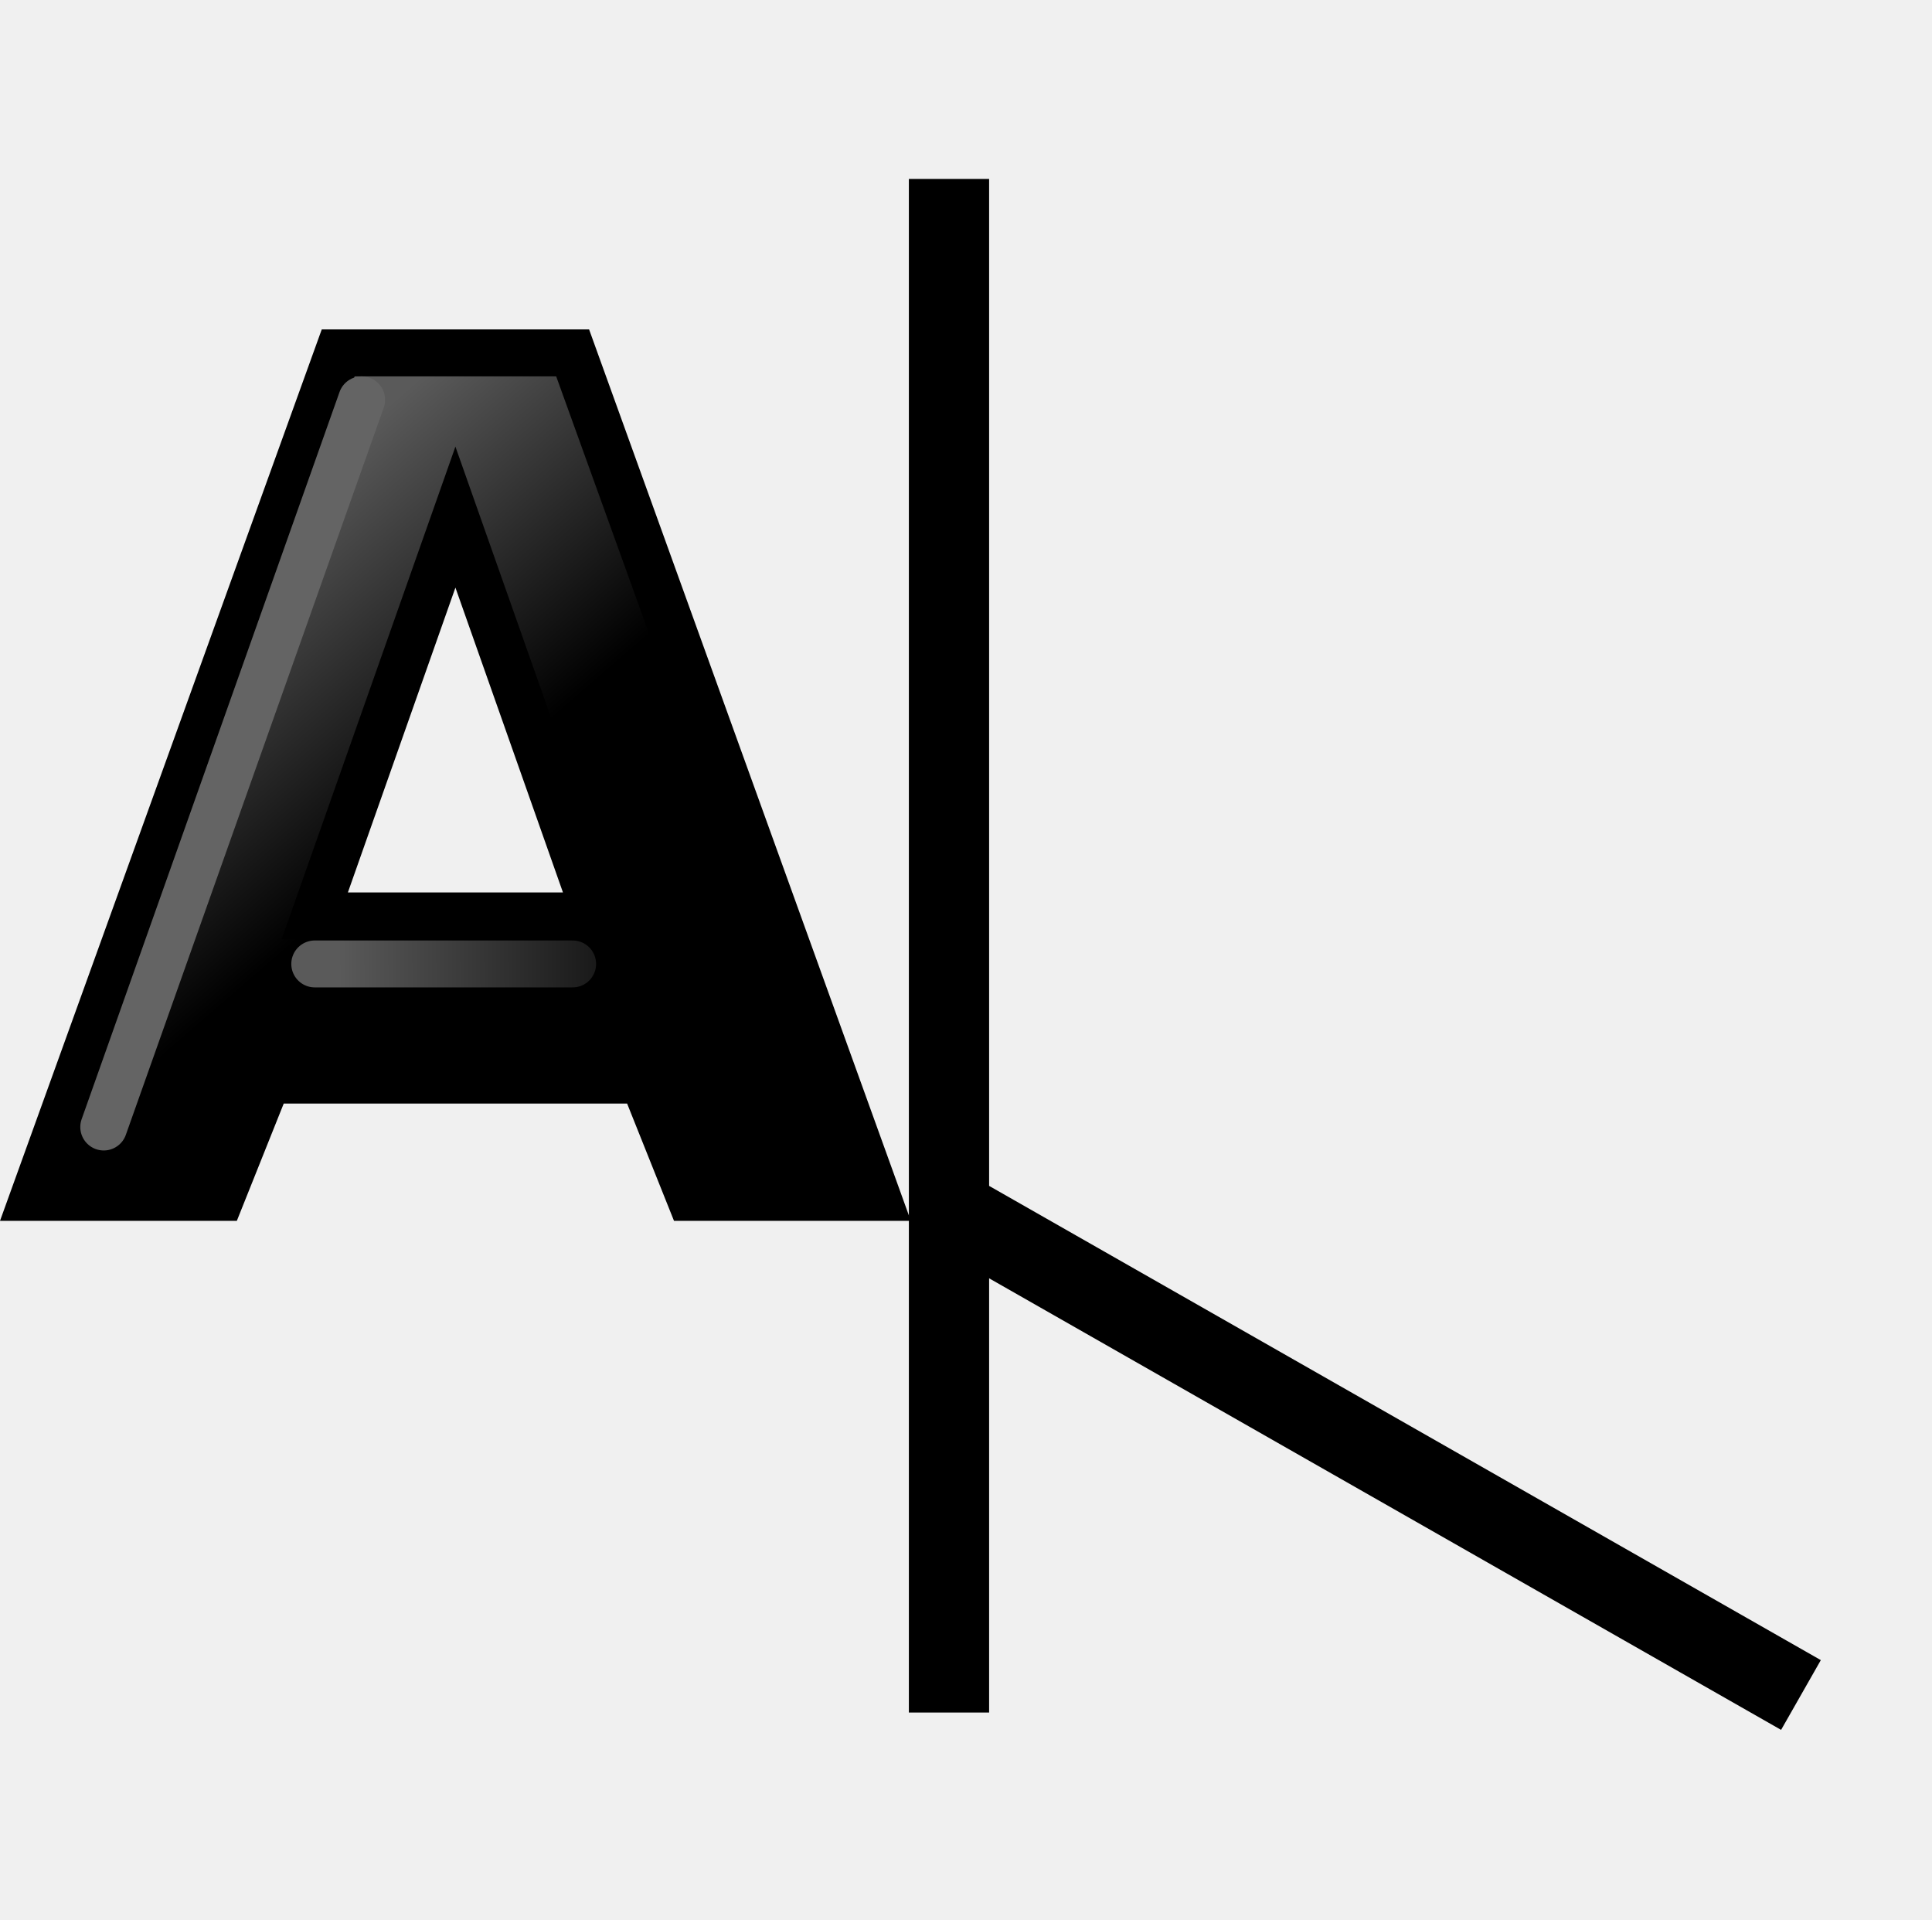
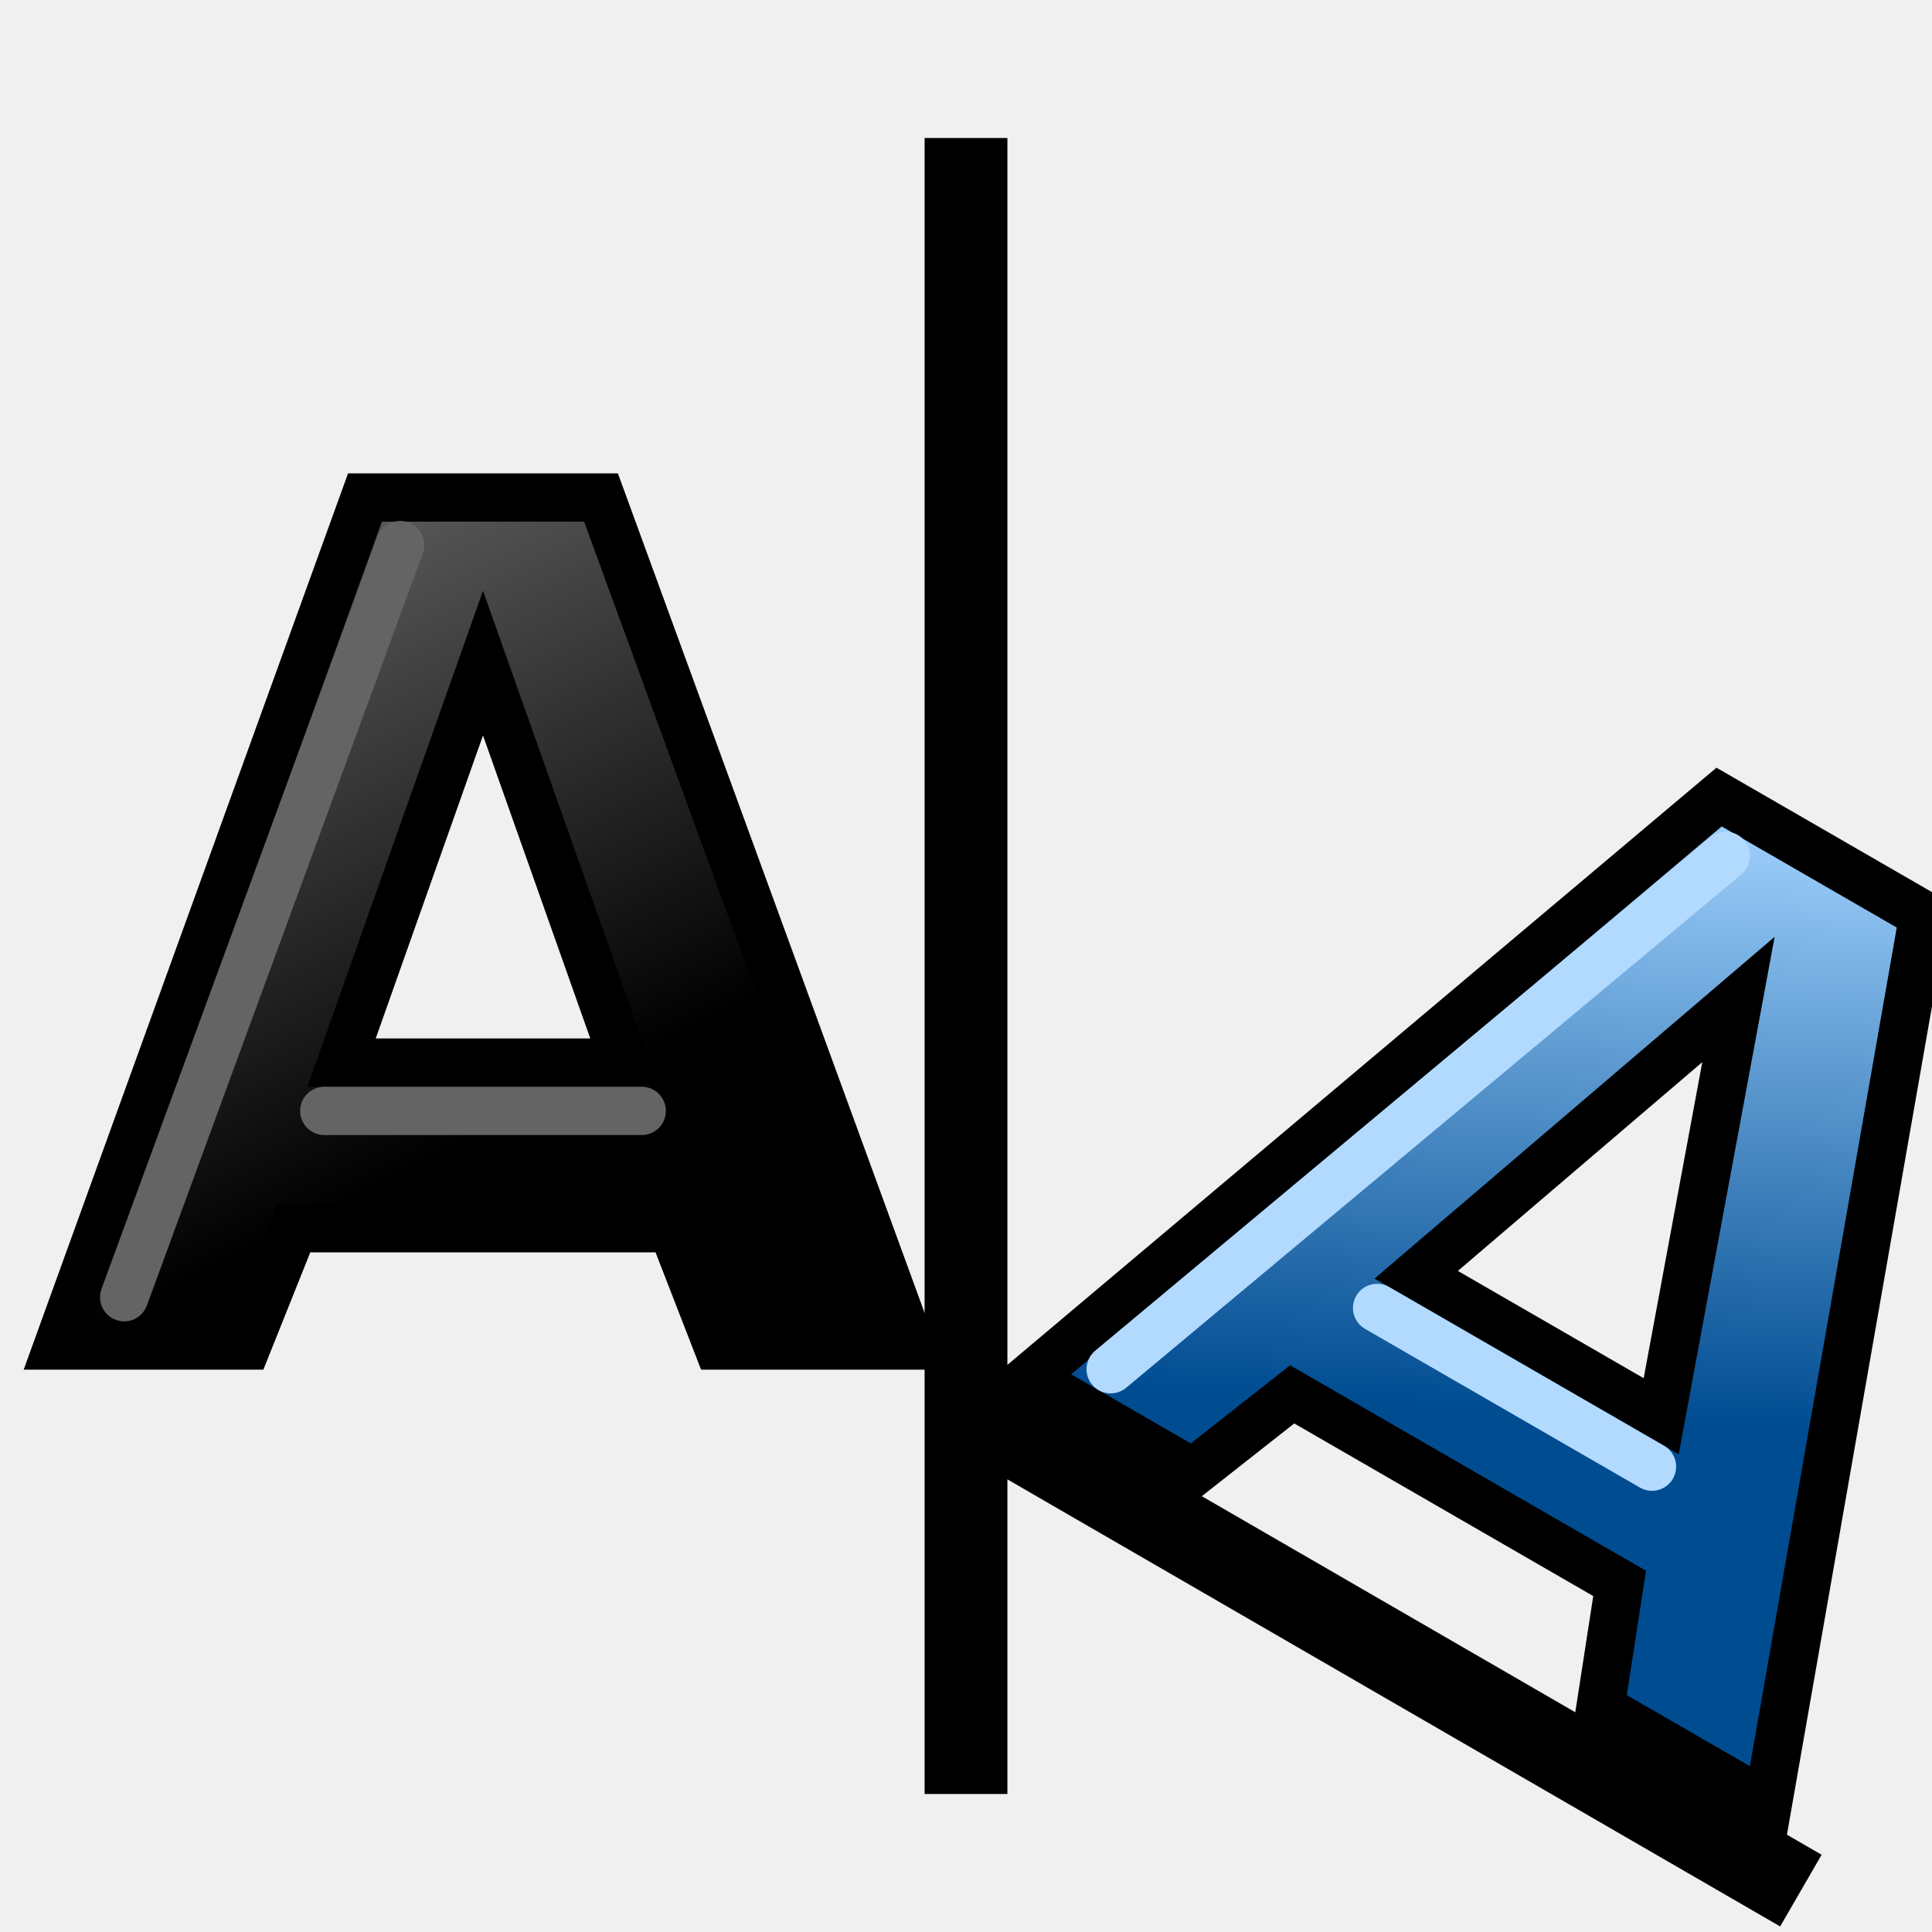
- <svg xmlns="http://www.w3.org/2000/svg" xmlns:xlink="http://www.w3.org/1999/xlink" id="svg1" width="28.182" height="28">
+ <svg xmlns="http://www.w3.org/2000/svg" xmlns:xlink="http://www.w3.org/1999/xlink" width="28" height="28">
  <defs id="defs3">
-     <linearGradient id="linearGradient5704">
-       <stop id="stop5706" offset="0" style="stop-color:#5a5a5a;stop-opacity:1" />
-       <stop id="stop5708" offset="1" style="stop-color:#000000;stop-opacity:1" />
+     <linearGradient id="vectorGradientBlack">
+       <stop offset="0" style="stop-color:#5a5a5a" />
+       <stop offset="1" style="stop-color:black" />
    </linearGradient>
-     <linearGradient gradientTransform="translate(-1.5,7.5244)" gradientUnits="userSpaceOnUse" id="linearGradient5859" x1="34.519" x2="42.183" xlink:href="#linearGradient5704" y1="137.517" y2="137.474" />
-     <linearGradient gradientTransform="translate(-1.5,7.5244)" gradientUnits="userSpaceOnUse" id="linearGradient12392" x1="34.519" x2="42.183" xlink:href="#linearGradient4698" y1="137.517" y2="137.474" />
-     <linearGradient gradientUnits="userSpaceOnUse" id="linearGradient12388" x1="31.372" x2="36.187" xlink:href="#linearGradient4698" y1="132.946" y2="138.5" />
-     <radialGradient cx="35.25" cy="142.524" fx="35.25" fy="142.524" gradientTransform="matrix(1,0,0,0.153846,0,120.5976)" gradientUnits="userSpaceOnUse" id="radialGradient12390" r="3.25" xlink:href="#linearGradient4698" />
-     <linearGradient gradientUnits="userSpaceOnUse" id="linearGradient5857" x1="31.372" x2="36.187" xlink:href="#linearGradient5704" y1="132.946" y2="138.5" />
-     <linearGradient id="linearGradient4698">
-       <stop id="stop4700-5" offset="0" style="stop-color:#a2d3ff;stop-opacity:1" />
-       <stop id="stop4702-2" offset="1" style="stop-color:#004c91;stop-opacity:1" />
+     <linearGradient gradientUnits="userSpaceOnUse" id="linearGradientBlack" x1="4" x2="8" xlink:href="#vectorGradientBlack" y1="8" y2="16" />
+     <linearGradient id="vectorGradientBlue">
+       <stop offset="0" style="stop-color:#a2d3ff" />
+       <stop offset="1" style="stop-color:#004c91" />
    </linearGradient>
+     <linearGradient gradientUnits="userSpaceOnUse" id="linearGradientBlue" x1="4" x2="8" xlink:href="#vectorGradientBlue" y1="8" y2="16" />
  </defs>
-   <g id="text_rotation" transform="translate(-1354.426,-85.64368)">
-     <g id="g7699" transform="matrix(0.935775,0,0,0.933333,88.85183,7.069861)">
-       <g id="g6769" transform="translate(-0.990112,0.559353)" />
-       <rect height="30" id="rect6775" style="fill:none" width="29.922" x="1352.59" y="84.186" />
+   <g id="text_rotation">
+     <g style="stroke-width:0.7px">
+       <path d="m 5.29,7.21 h 3.42 l 4.49,12.29 h -2.8 l -0.66,-1.7 h -5.48 l -0.68,1.7 h -2.738 z m 3.76,8.19 -2.05,-5.79 -2.05,5.79 z" style="fill:url(#linearGradientBlack);stroke:black" />
+       <path d="m 5.8,7.9 -4,10.9" style="fill:none;stroke:#646464;stroke-linecap:round" />
+       <path d="m 9.3,16.1 -4.6,0" style="fill:none;stroke:#646464;stroke-linecap:round" />
    </g>
-     <g id="g7685" transform="matrix(0.9996731,0,0,1,2.594501,1.121155e-6)">
-       <path d="M 1366.121,88.839 1366.121,110.034 M 1378.044,110.074 1366.419,103.449" id="path3005" style="color:#000000;fill:none;stroke:#000000;stroke-width:1.171;stroke-linecap:square" />
-       <g id="use11398" transform="matrix(0.684222,0,0,0.684222,1334.629,2.183858)">
-         <path d="M 33,129.5 38,129.5 44.5,147.5 40.5,147.5 39.5,145 31.5,145 30.5,147.5 26.5,147.5 33,129.5 Z M 38.5,141.5 35.5,133 32.5,141.5 38.5,141.5 Z" id="text2410" style="fill:url(#linearGradient5857);stroke:#000000" />
-         <path d="M 33.5,130.5 28,146" id="path5817" style="fill:#ffffff;fill-opacity:0.75;fill-rule:evenodd;stroke:#646464;stroke-width:1px;stroke-linecap:round" />
-         <path d="M 38,142.524 32.5,142.524" id="path5828" style="fill:#ffffff;fill-opacity:0.75;fill-rule:evenodd;stroke:url(#linearGradient5859);stroke-width:1px;stroke-linecap:round" />
-       </g>
-       <g id="use3744" transform="matrix(0.684211,0,0,0.684211,1257.617,-22.11736)">
-         <path d="M 33,129.5 38,129.5 44.5,147.5 40.5,147.5 39.5,145 31.5,145 30.5,147.5 26.5,147.5 33,129.5 Z M 38.5,141.5 35.5,133 32.5,141.5 38.5,141.5 Z" id="path3815" style="fill:url(#linearGradient12388);stroke:#000000" />
-         <path d="M 33.5,130.5 28,146" id="path3817" style="fill:#ffffff;fill-opacity:0.75;fill-rule:evenodd;stroke:#b2dafe;stroke-width:1px;stroke-linecap:round" />
-         <path d="M 38,142.524 32.5,142.524" id="path3819" style="fill:url(#radialGradient12390);fill-opacity:0.75;fill-rule:evenodd;stroke:url(#linearGradient12392);stroke-width:1px;stroke-linecap:round" />
-       </g>
+     <g style="stroke-width:0.7px" transform="rotate(30,7,46)">
+       <path d="m 5.29,7.21 h 3.42 l 4.49,12.29 h -2.8 l -0.66,-1.7 h -5.48 l -0.68,1.7 h -2.738 z m 3.76,8.19 -2.05,-5.79 -2.05,5.79 z" style="fill:url(#linearGradientBlue);stroke:black" />
+       <path d="m 5.8,7.9 -4,10.9" style="fill:none;stroke:#b2dafe;stroke-linecap:round" />
+       <path d="m 9.3,16.1 -4.6,0" style="fill:none;stroke:#b2dafe;stroke-linecap:round" />
    </g>
-     <g id="g7641" transform="matrix(0.935775,0,0,0.933333,167.3071,6.369855)">
-       <rect height="30" id="rect15695" style="fill:none" width="29.922" x="1268.75" y="84.936" />
+     <g style="fill:none;stroke:black;stroke-width:1.2px">
+       <path d="m 14,2  0,24" />
+       <path d="m 14,20.4 12.1,7" />
    </g>
  </g>
</svg>
